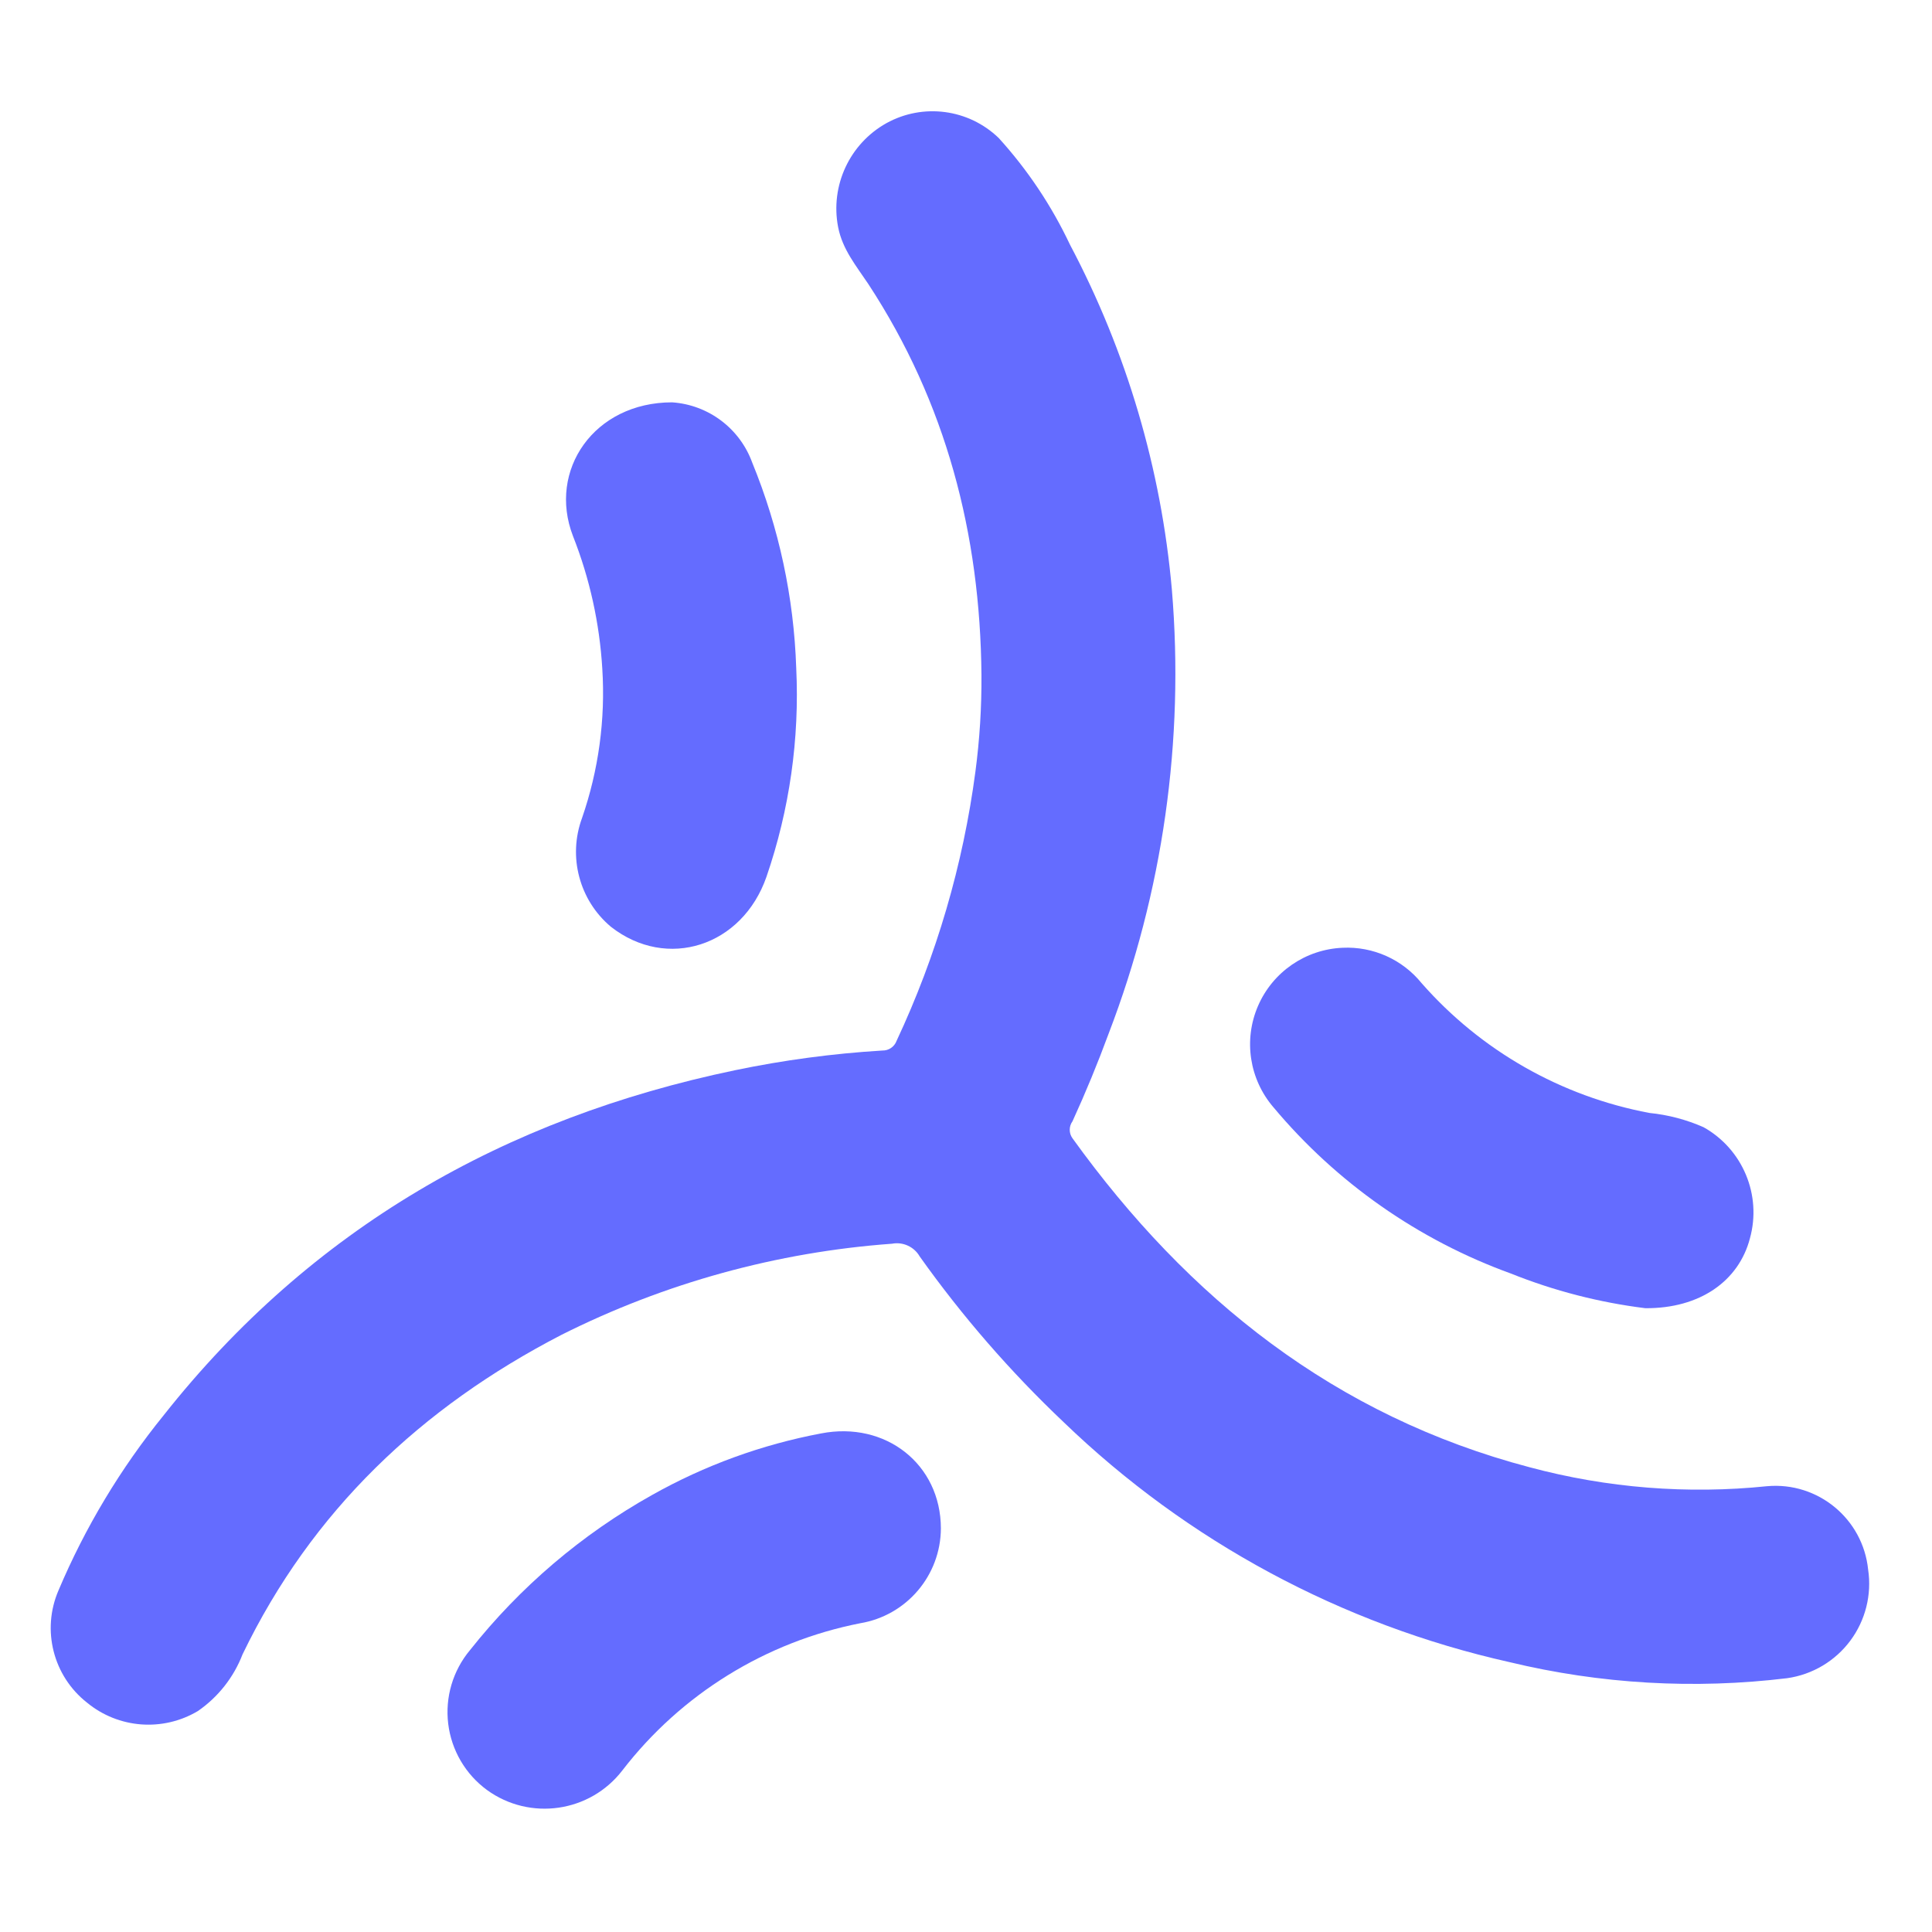
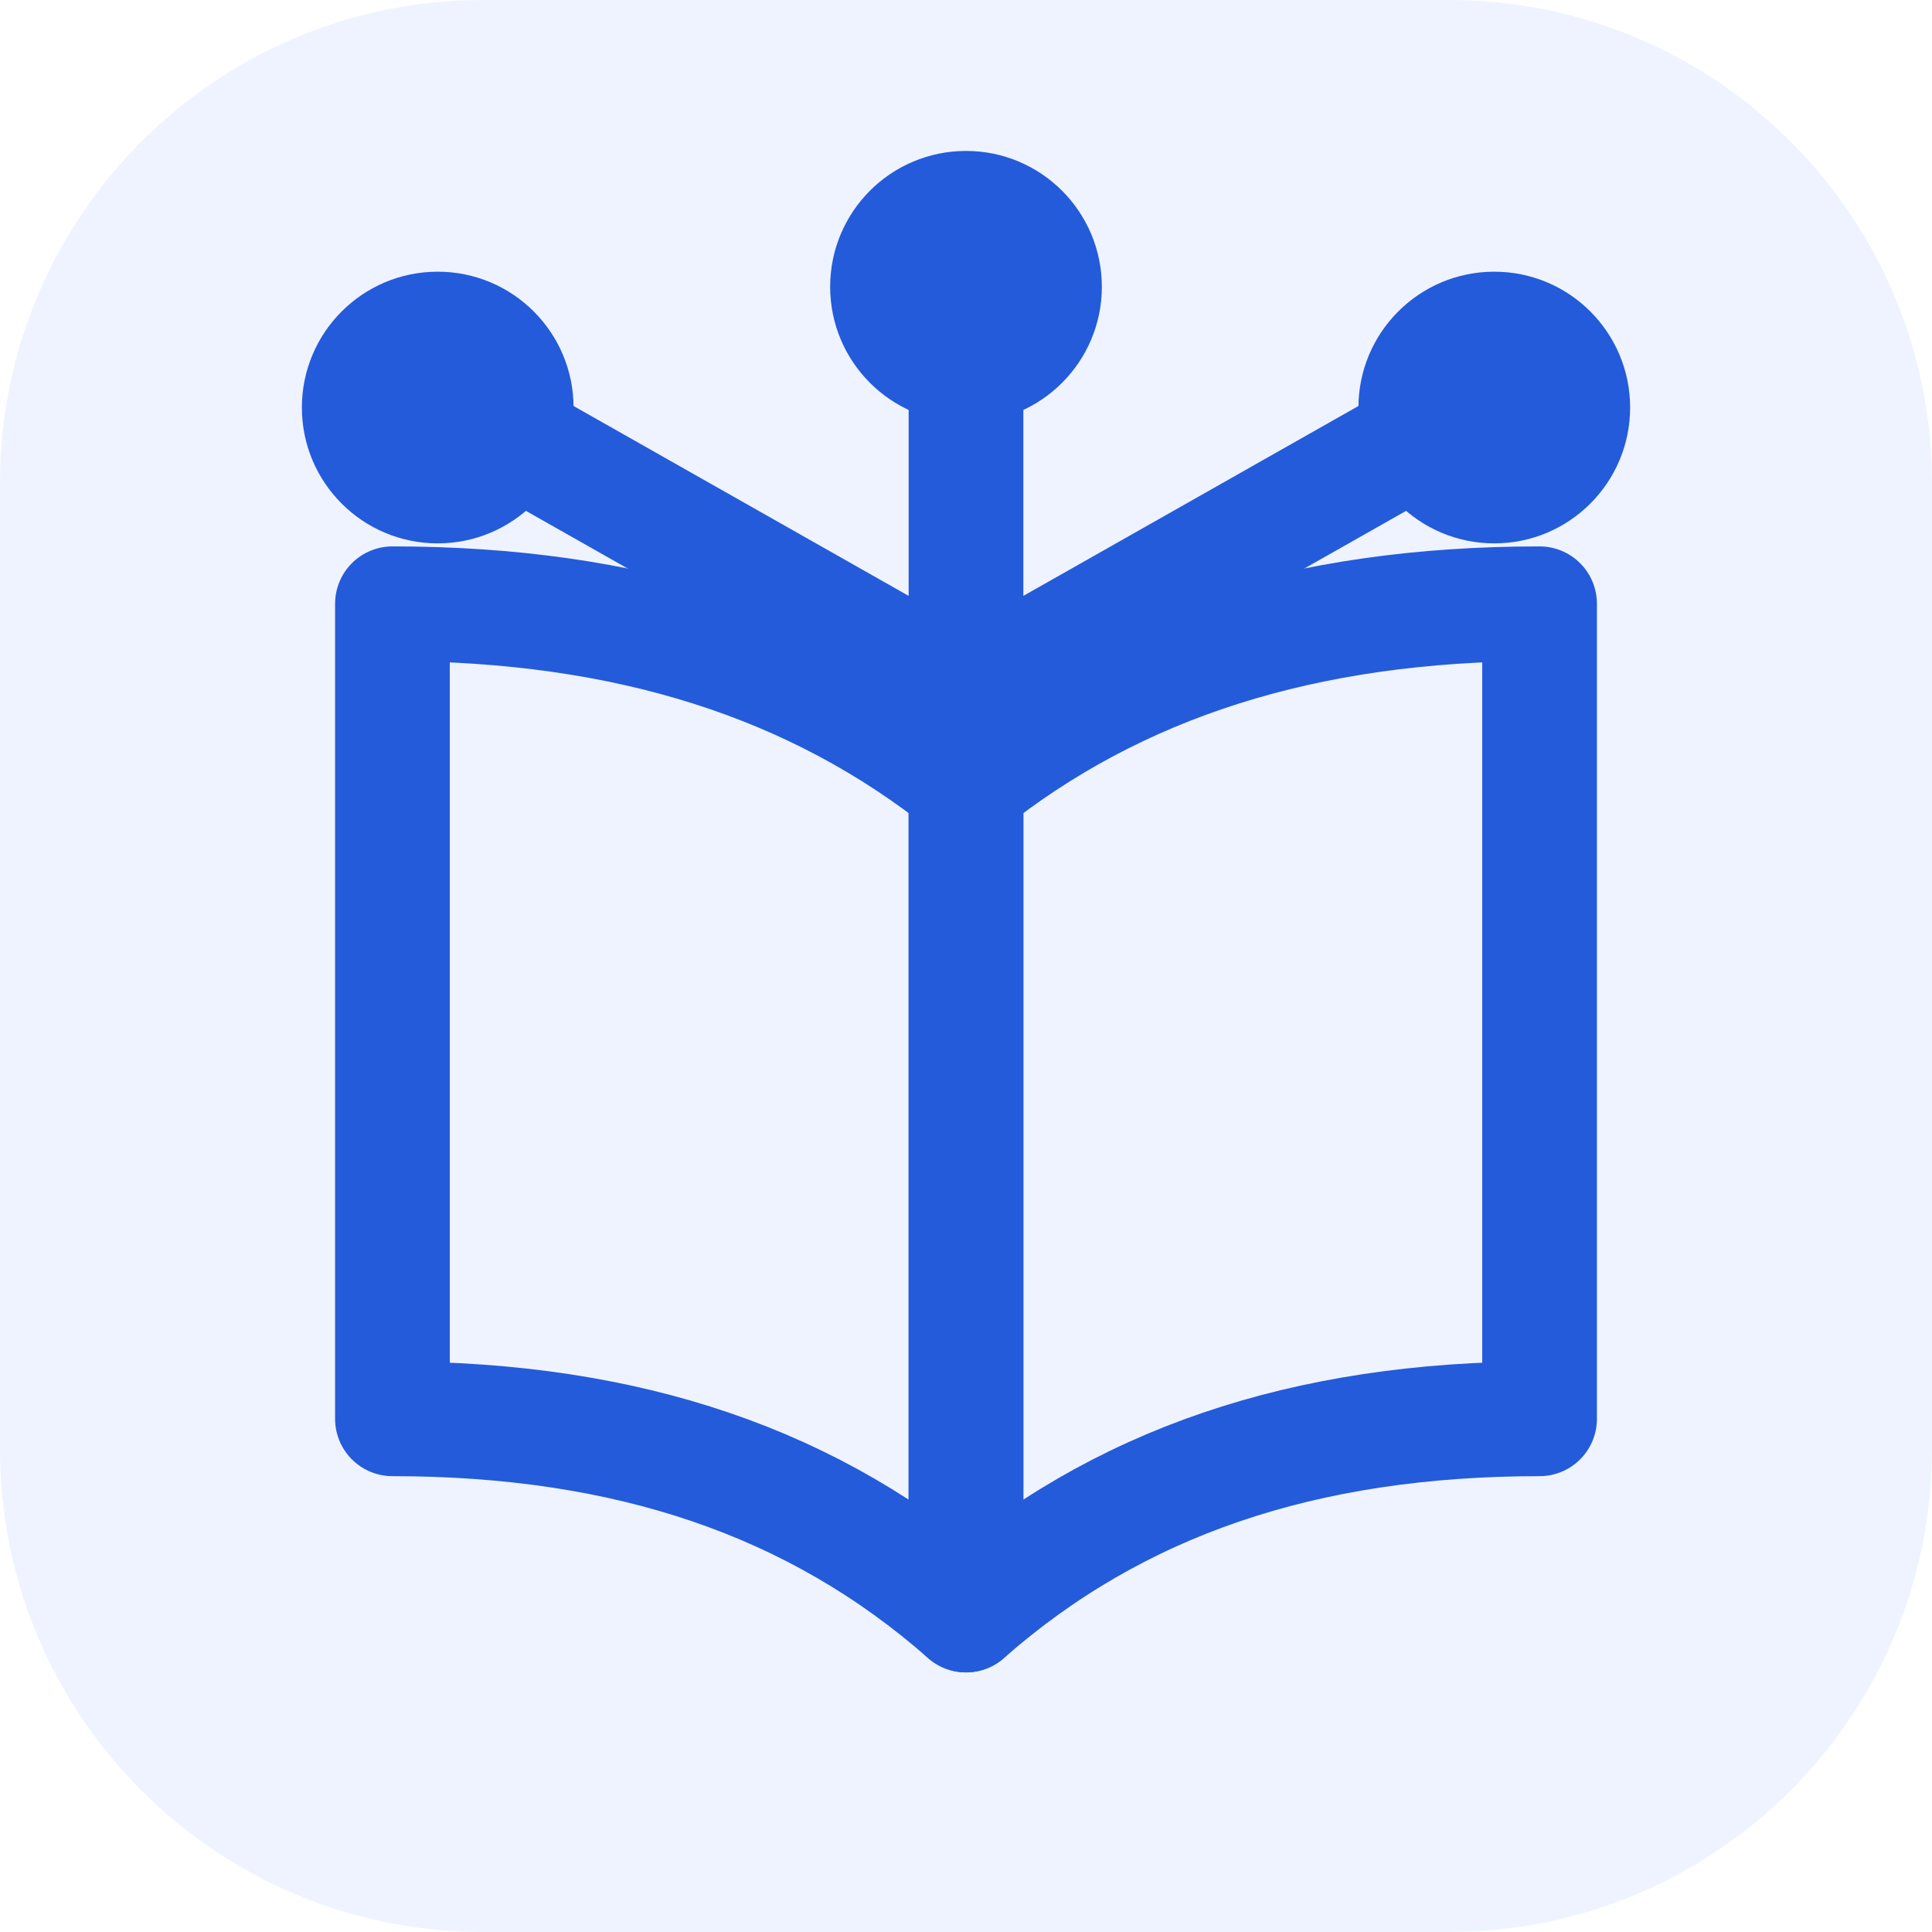
- <svg xmlns="http://www.w3.org/2000/svg" viewBox="0 0 160 160">
-   <path d="M81.28 55.9c-.1-11.67-2.93-22.55-9.37-32.38-1-1.5-2.14-2.86-2.5-4.71a8.1 8.1 0 014-8.61 7.89 7.89 0 019.3 1.23 35.999 35.999 0 015.9 8.83 75.18 75.18 0 018.44 28.58 83.211 83.211 0 01-5.23 36.74 102.983 102.983 0 01-3 7.28 1.2 1.2 0 000 1.41c9.58 13.3 21.76 23 37.85 27.24a54.37 54.37 0 0019.68 1.57 7.72 7.72 0 018.36 6.9 7.903 7.903 0 01-6.7 9 64.744 64.744 0 01-23-1.33 77.68 77.68 0 01-36.93-19.88 93.628 93.628 0 01-11.91-13.71 2.18 2.18 0 00-2.3-1.06 72.744 72.744 0 00-27.38 7.55c-11.6 6-20.67 14.58-26.4 26.45a10.134 10.134 0 01-3.7 4.7 8 8 0 01-9.19-.7 7.86 7.86 0 01-2.36-9.28 60.324 60.324 0 018.72-14.52c12.2-15.43 28.21-24.59 47.32-28.57A85.085 85.085 0 0173.07 87c.524.015 1-.307 1.18-.8a76.06 76.06 0 006.53-22.3c.351-2.652.518-5.325.5-8z" fill="#646cff" />
-   <path d="M136.26 108.34a44.742 44.742 0 01-11.13-2.87 46.108 46.108 0 01-19.66-13.76 8 8 0 015.72-13.22 7.93 7.93 0 016.54 2.93 33.27 33.27 0 0018.87 10.75c1.546.155 3.058.553 4.48 1.18a8.08 8.08 0 013.84 9.21c-.92 3.52-4.13 5.81-8.66 5.78zm-80.6-75.02a7.61 7.61 0 016.64 5 49.139 49.139 0 013.64 17 46.33 46.33 0 01-2.46 17.28c-2 5.77-8.24 7.79-12.89 4.15a8.1 8.1 0 01-2.39-9 31.679 31.679 0 001.68-12.36 35.77 35.77 0 00-2.43-11c-2.1-5.45 1.75-11.07 8.21-11.07zm22.26 93.25a8 8 0 01-6.68 7.86 32.88 32.88 0 00-19.7 12.19 8.13 8.13 0 01-11.21 1.62 8 8 0 01-1.41-11.58A51.043 51.043 0 0154 123.81a45.842 45.842 0 0114-5.1c5.35-1.04 9.91 2.56 9.92 7.86z" fill="#646cff" />
+ <svg xmlns="http://www.w3.org/2000/svg" viewBox="0 0 64 64" fill="none">
+   <rect width="64" height="64" rx="16" fill="#EEF3FF" />
+   <g stroke="#245BDB" stroke-width="3.8" stroke-linecap="round" stroke-linejoin="round">
+     <path d="M32 23 17 14.5M32 23l15-8.5M32 23V12" />
+     <path d="M32 26c-5-4-11.2-6-19-6v27c7.8 0 14 2.1 19 6.5V26Z" />
+     <path d="M32 26c5-4 11.2-6 19-6v27c-7.8 0-14 2.1-19 6.5V26Z" />
+   </g>
+   <g fill="#245BDB">
+     <circle cx="14.5" cy="13.5" r="4.5" />
+     <circle cx="32" cy="9.5" r="4.5" />
+     <circle cx="49.5" cy="13.5" r="4.5" />
+   </g>
</svg>
